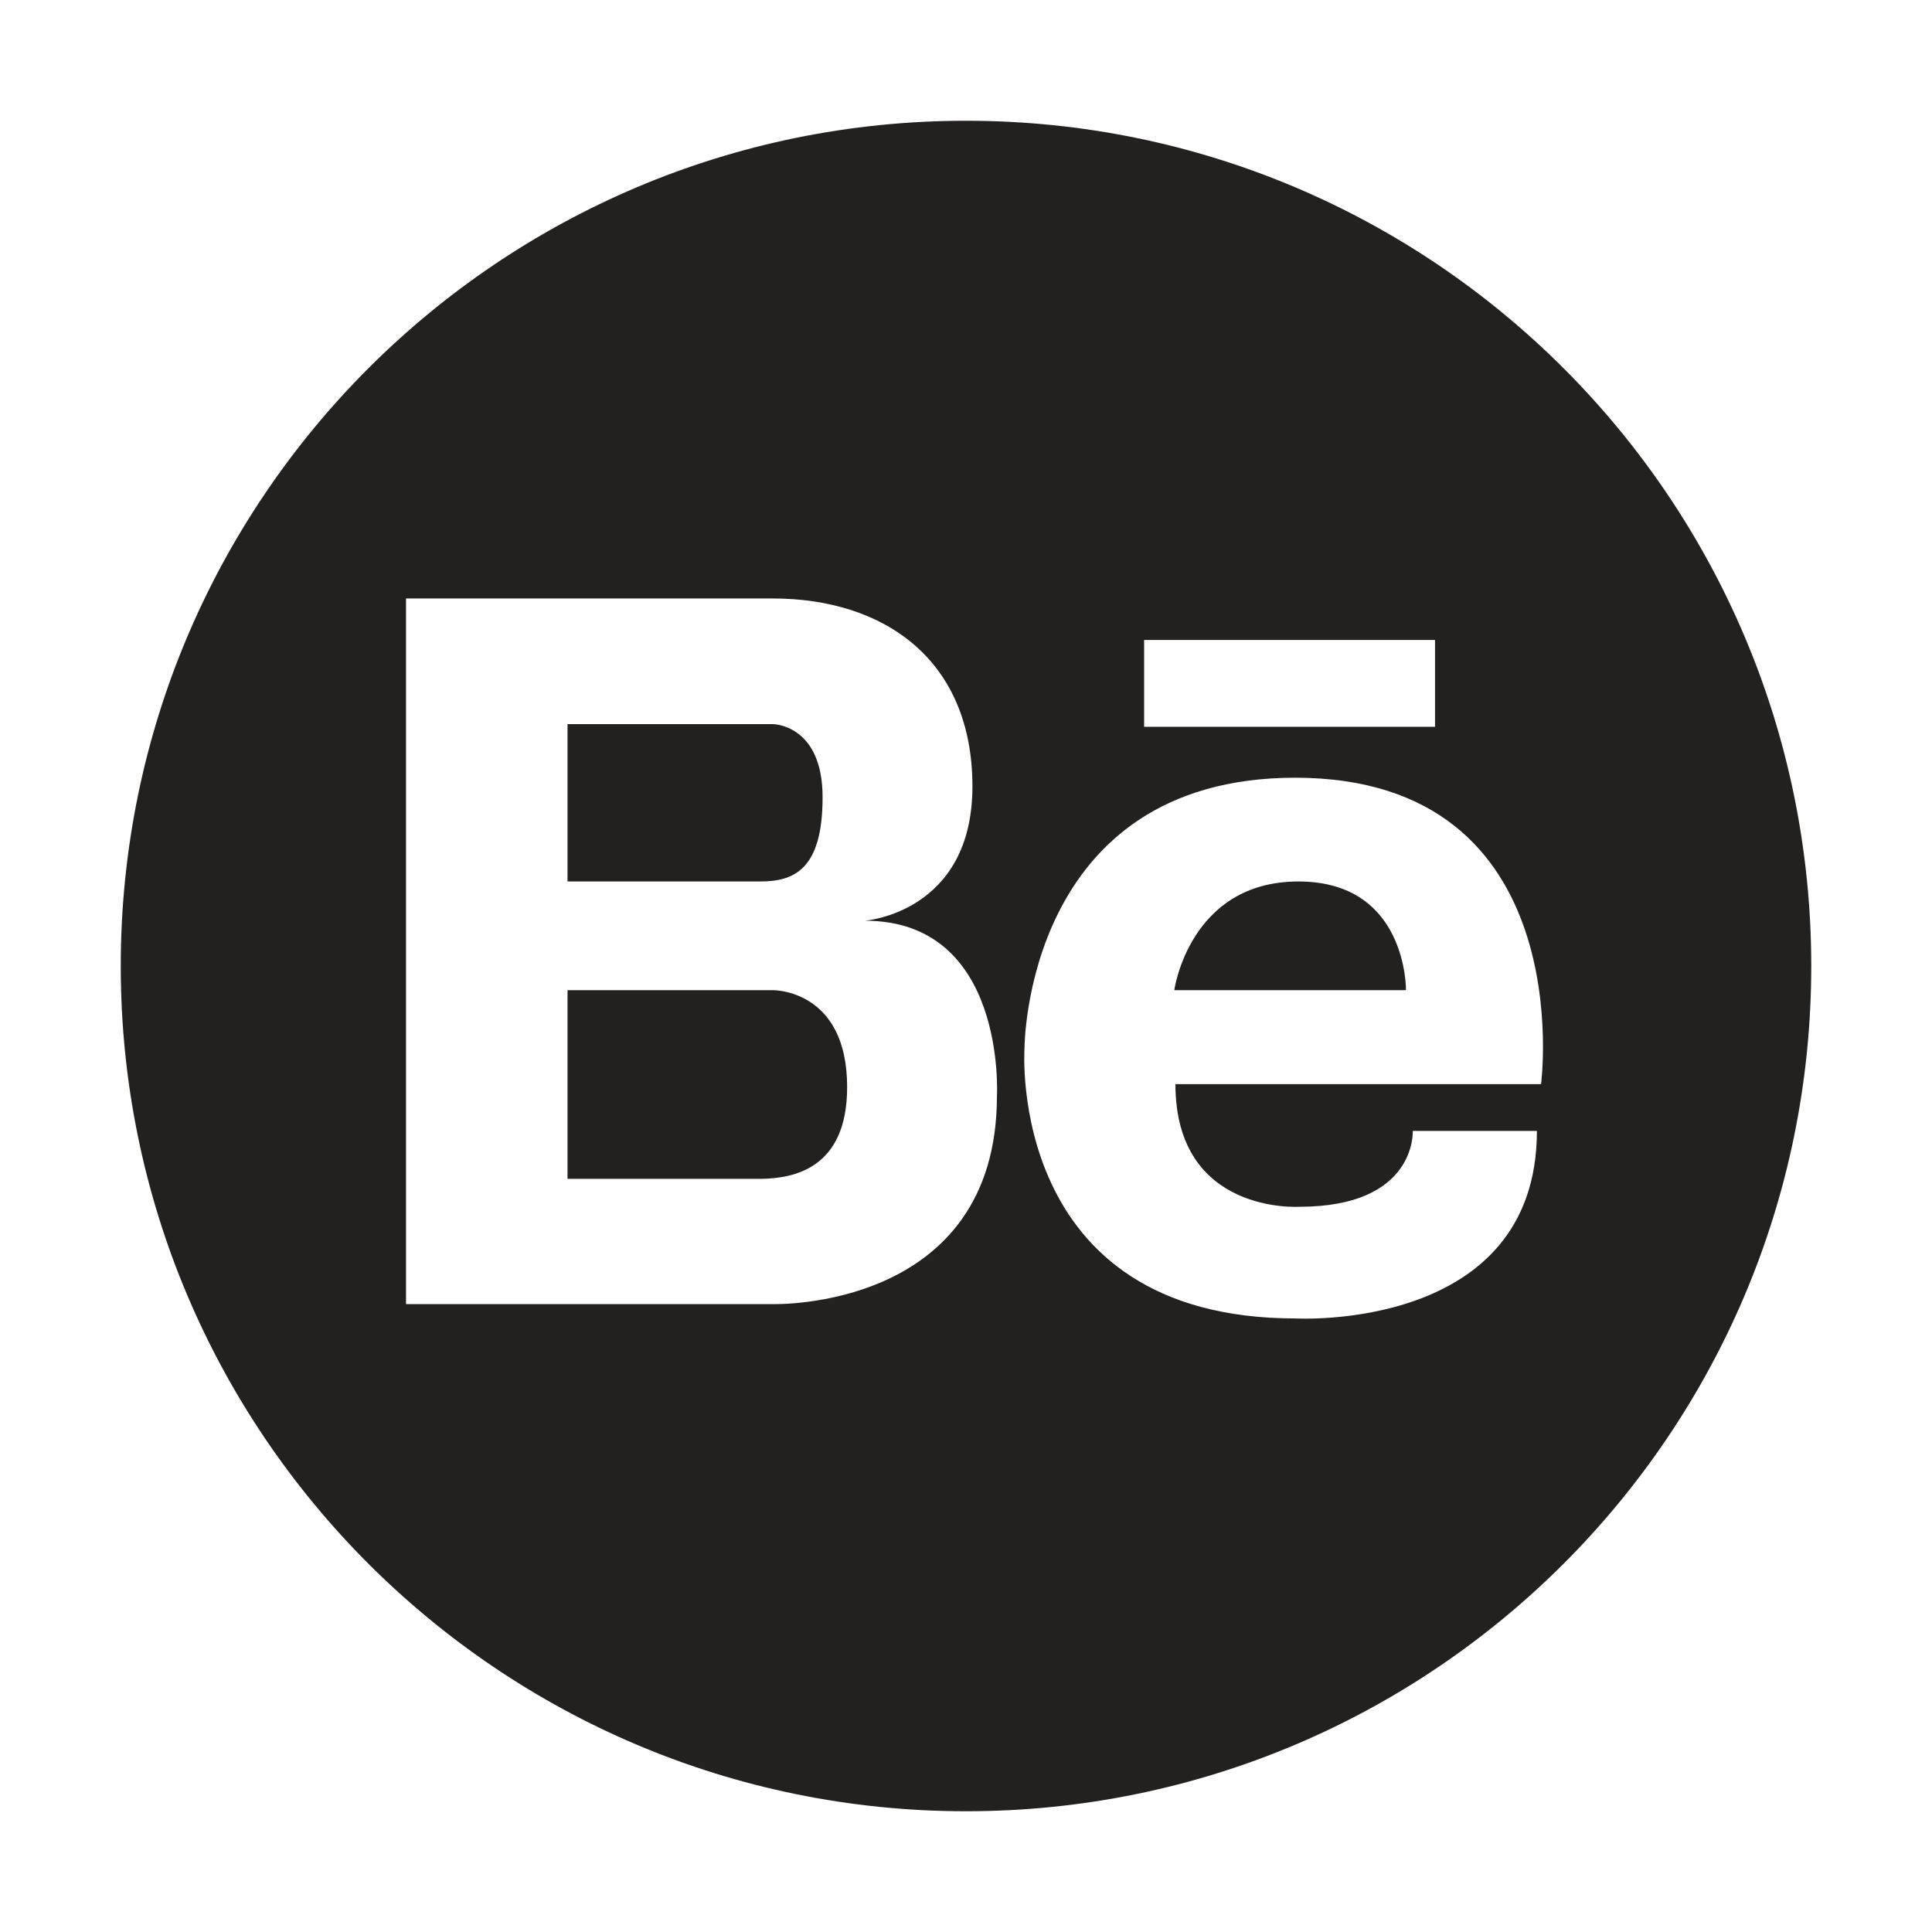
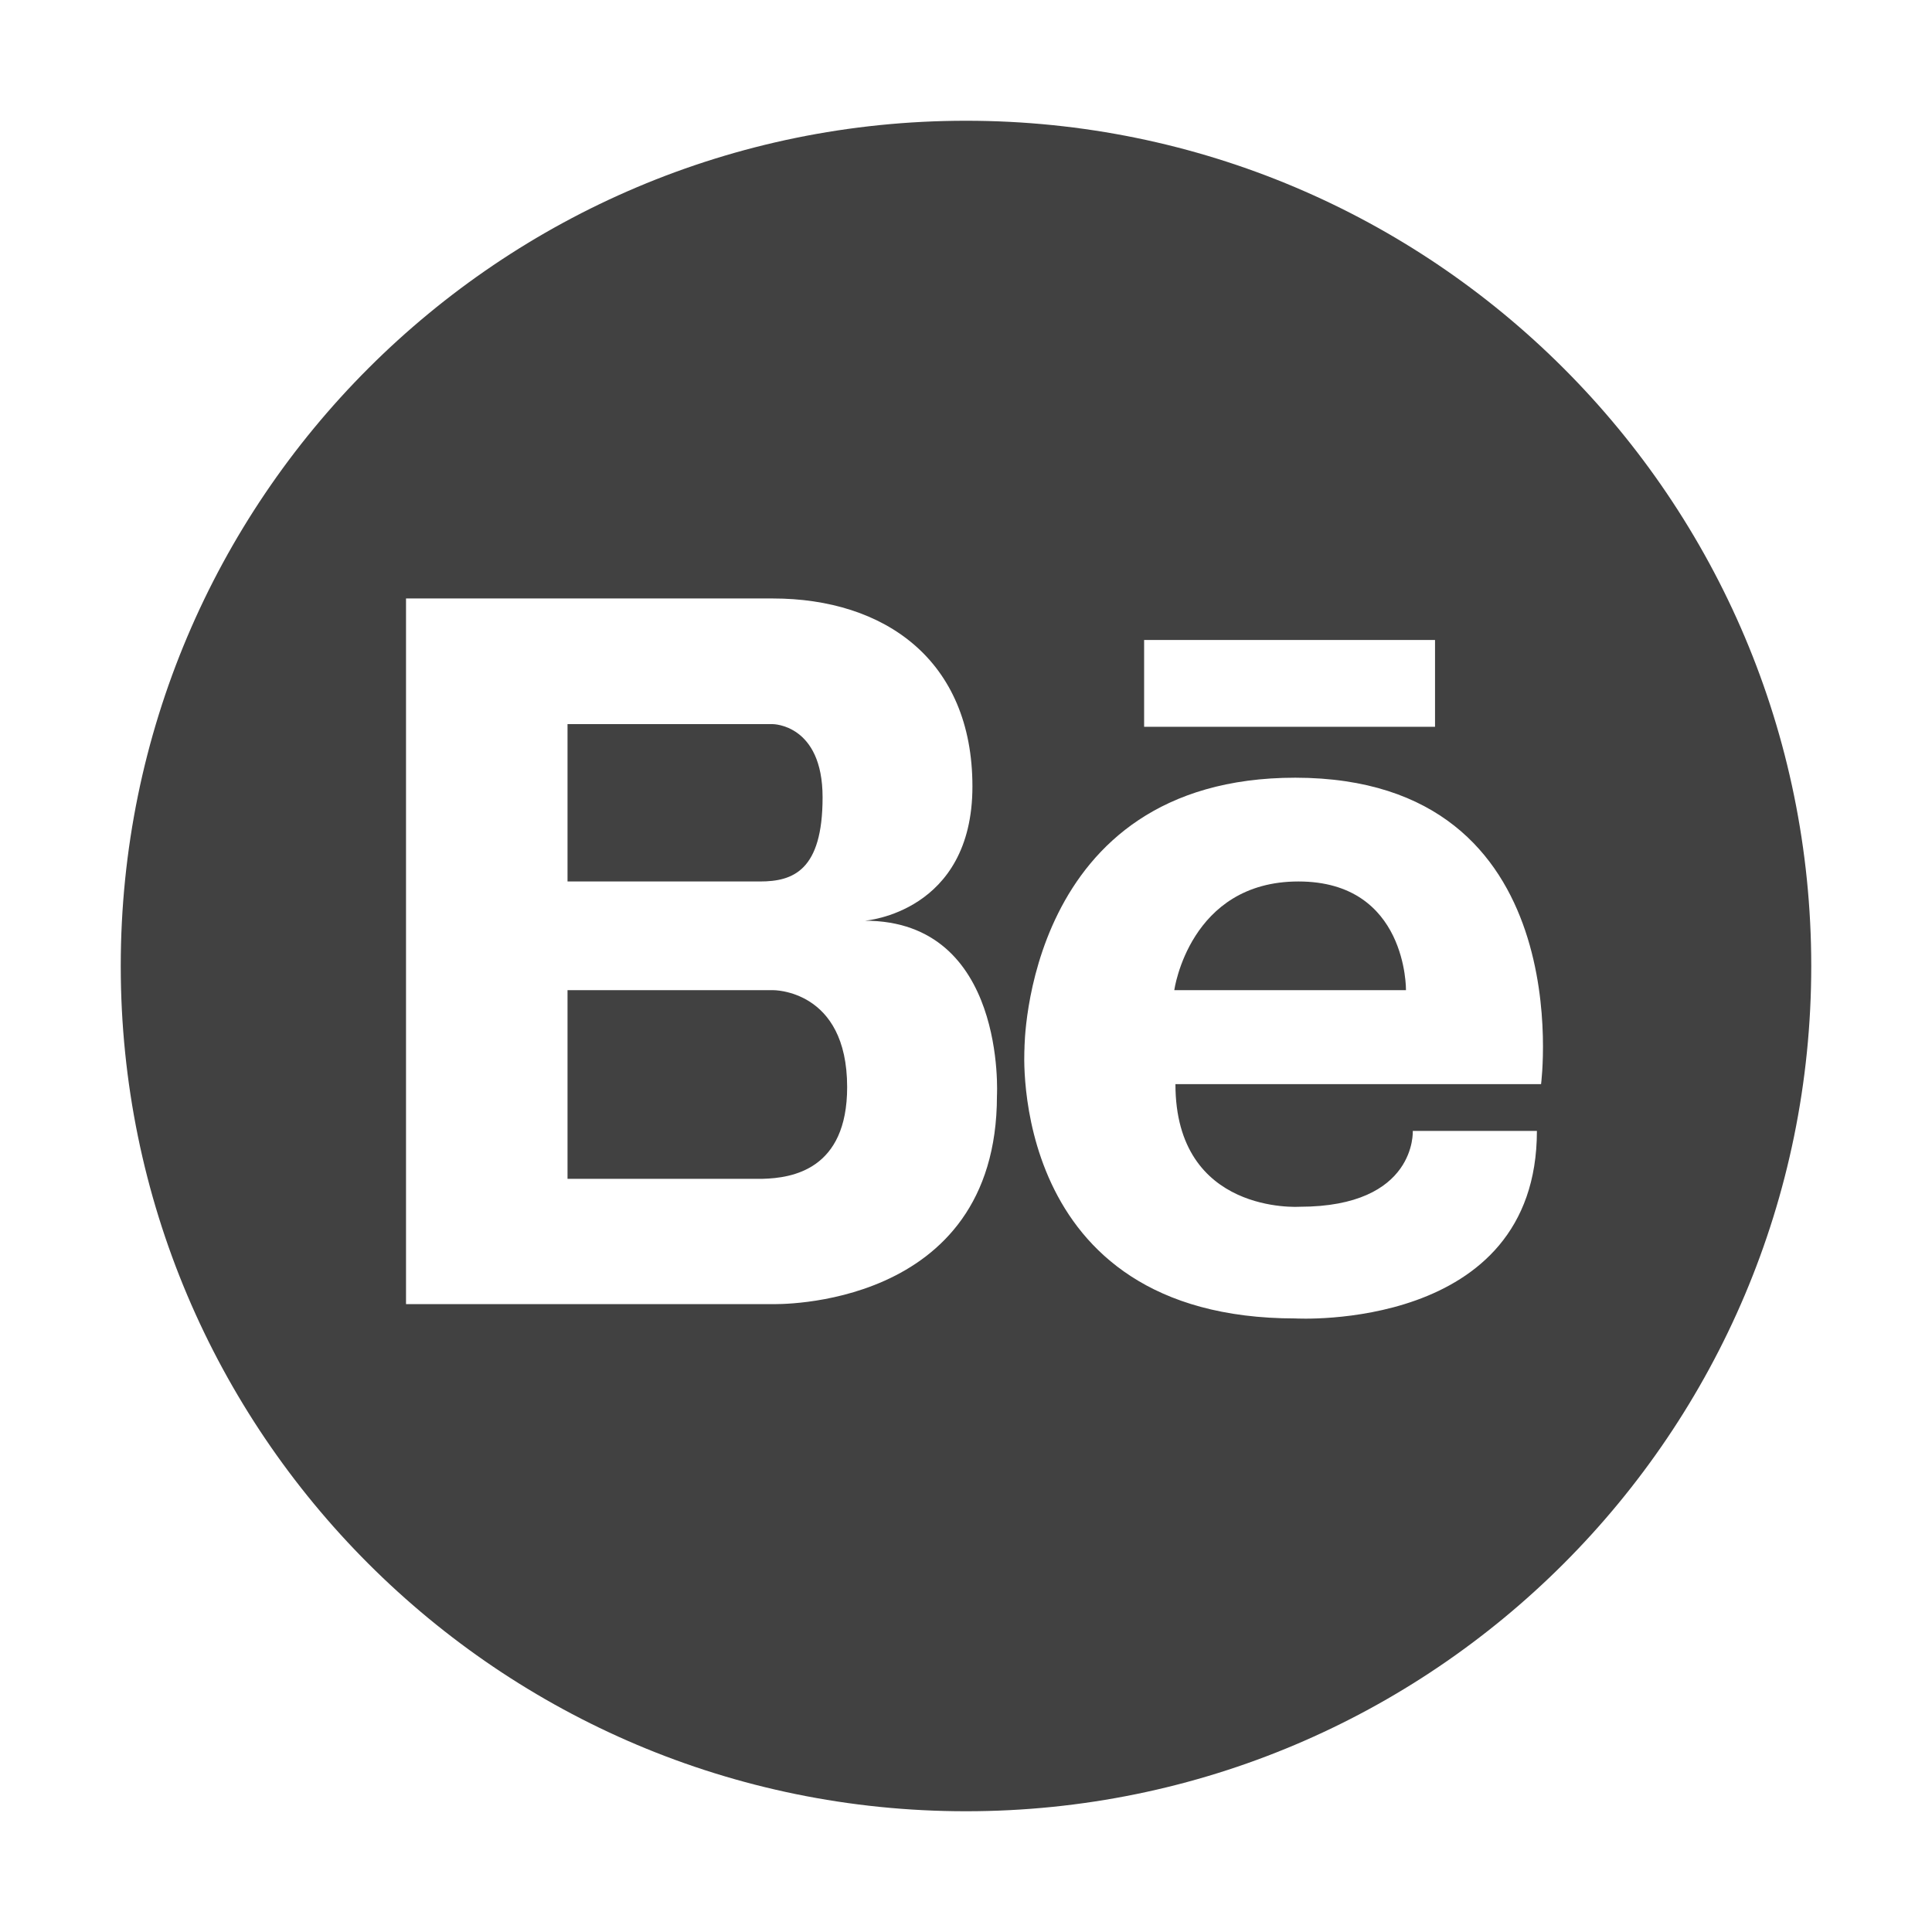
<svg xmlns="http://www.w3.org/2000/svg" width="52" height="52" viewBox="0 0 52 52" fill="none">
-   <path d="M34.948 23.725C32.013 23.725 31.606 26.65 31.606 26.65H37.842C37.842 26.65 37.883 23.725 34.948 23.725Z" fill="#232020" />
-   <path d="M20.8 26.65H15.275V31.728H20.526C21.318 31.708 22.801 31.484 22.801 29.26C22.801 26.619 20.8 26.65 20.8 26.65Z" fill="#232020" />
-   <path d="M26 3.25C13.437 3.25 3.25 13.437 3.25 26C3.25 38.563 13.437 48.75 26 48.75C38.563 48.75 48.75 38.563 48.75 26C48.75 13.437 38.563 3.25 26 3.25ZM30.794 17.225H38.624V19.561H30.794V17.225ZM26.833 29.494C26.833 35.283 20.8 35.1 20.8 35.1H10.928V16.108H20.8C23.806 16.108 26.173 17.763 26.173 21.166C26.173 24.568 23.278 24.781 23.278 24.781C27.097 24.781 26.833 29.494 26.833 29.494ZM41.478 29.179H31.637C31.637 32.703 34.978 32.48 34.978 32.48C38.137 32.48 38.025 30.438 38.025 30.438H41.366C41.366 35.862 34.866 35.486 34.866 35.486C27.077 35.486 27.574 28.224 27.574 28.224C27.574 28.224 27.564 20.932 34.866 20.932C42.555 20.942 41.478 29.179 41.478 29.179Z" fill="#232020" />
-   <path d="M22.14 21.46C22.14 19.49 20.8 19.49 20.8 19.49H15.275V23.725H20.455C21.348 23.725 22.14 23.43 22.14 21.46Z" fill="#232020" />
+   <path d="M34.948 23.725C32.013 23.725 31.606 26.65 31.606 26.65H37.842C37.842 26.65 37.883 23.725 34.948 23.725Z" fill="#414141" />
+   <path d="M20.8 26.65H15.275V31.728H20.526C21.318 31.708 22.801 31.484 22.801 29.26C22.801 26.619 20.8 26.65 20.8 26.65Z" fill="#414141" />
+   <path d="M26 3.25C13.437 3.25 3.25 13.437 3.25 26C3.25 38.563 13.437 48.75 26 48.75C38.563 48.75 48.75 38.563 48.75 26C48.75 13.437 38.563 3.25 26 3.25ZM30.794 17.225H38.624V19.561H30.794V17.225ZM26.833 29.494C26.833 35.283 20.8 35.1 20.8 35.1H10.928V16.108H20.8C23.806 16.108 26.173 17.763 26.173 21.166C26.173 24.568 23.278 24.781 23.278 24.781C27.097 24.781 26.833 29.494 26.833 29.494ZM41.478 29.179H31.637C31.637 32.703 34.978 32.48 34.978 32.48C38.137 32.48 38.025 30.438 38.025 30.438H41.366C41.366 35.862 34.866 35.486 34.866 35.486C27.077 35.486 27.574 28.224 27.574 28.224C27.574 28.224 27.564 20.932 34.866 20.932C42.555 20.942 41.478 29.179 41.478 29.179Z" fill="#414141" />
+   <path d="M22.14 21.46C22.14 19.49 20.8 19.49 20.8 19.49H15.275V23.725H20.455C21.348 23.725 22.14 23.43 22.14 21.46Z" fill="#414141" />
</svg>
